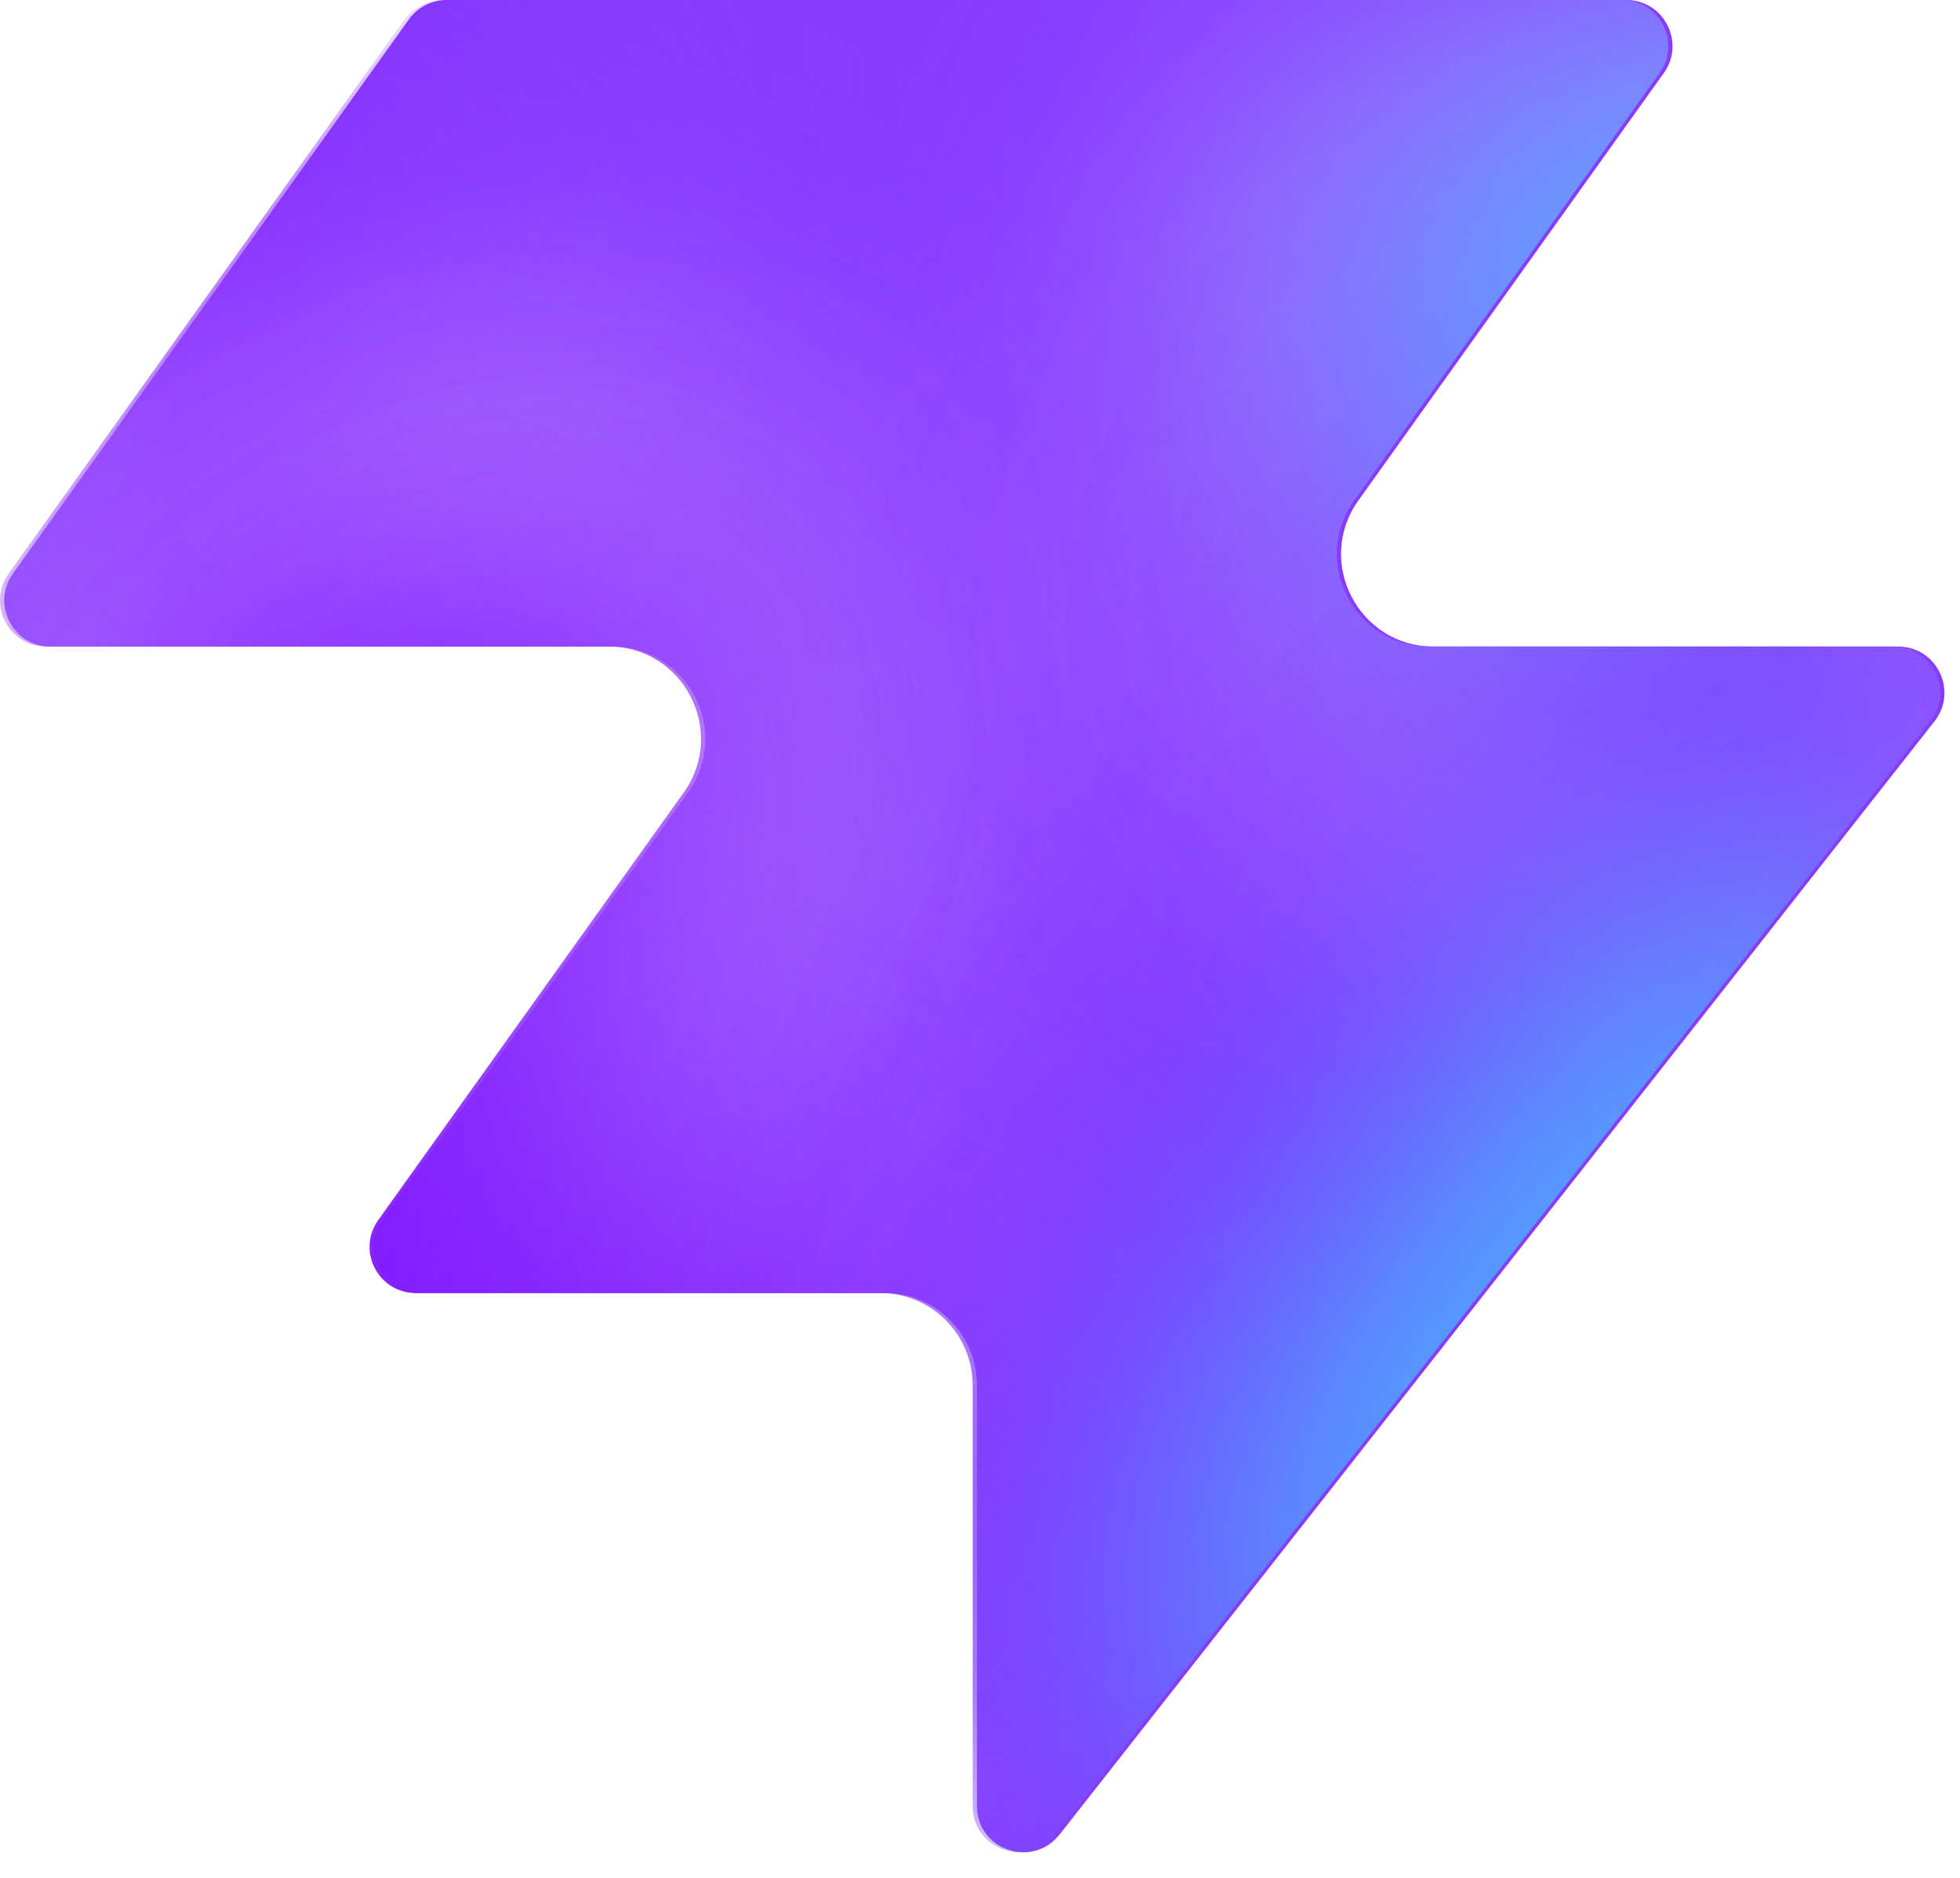
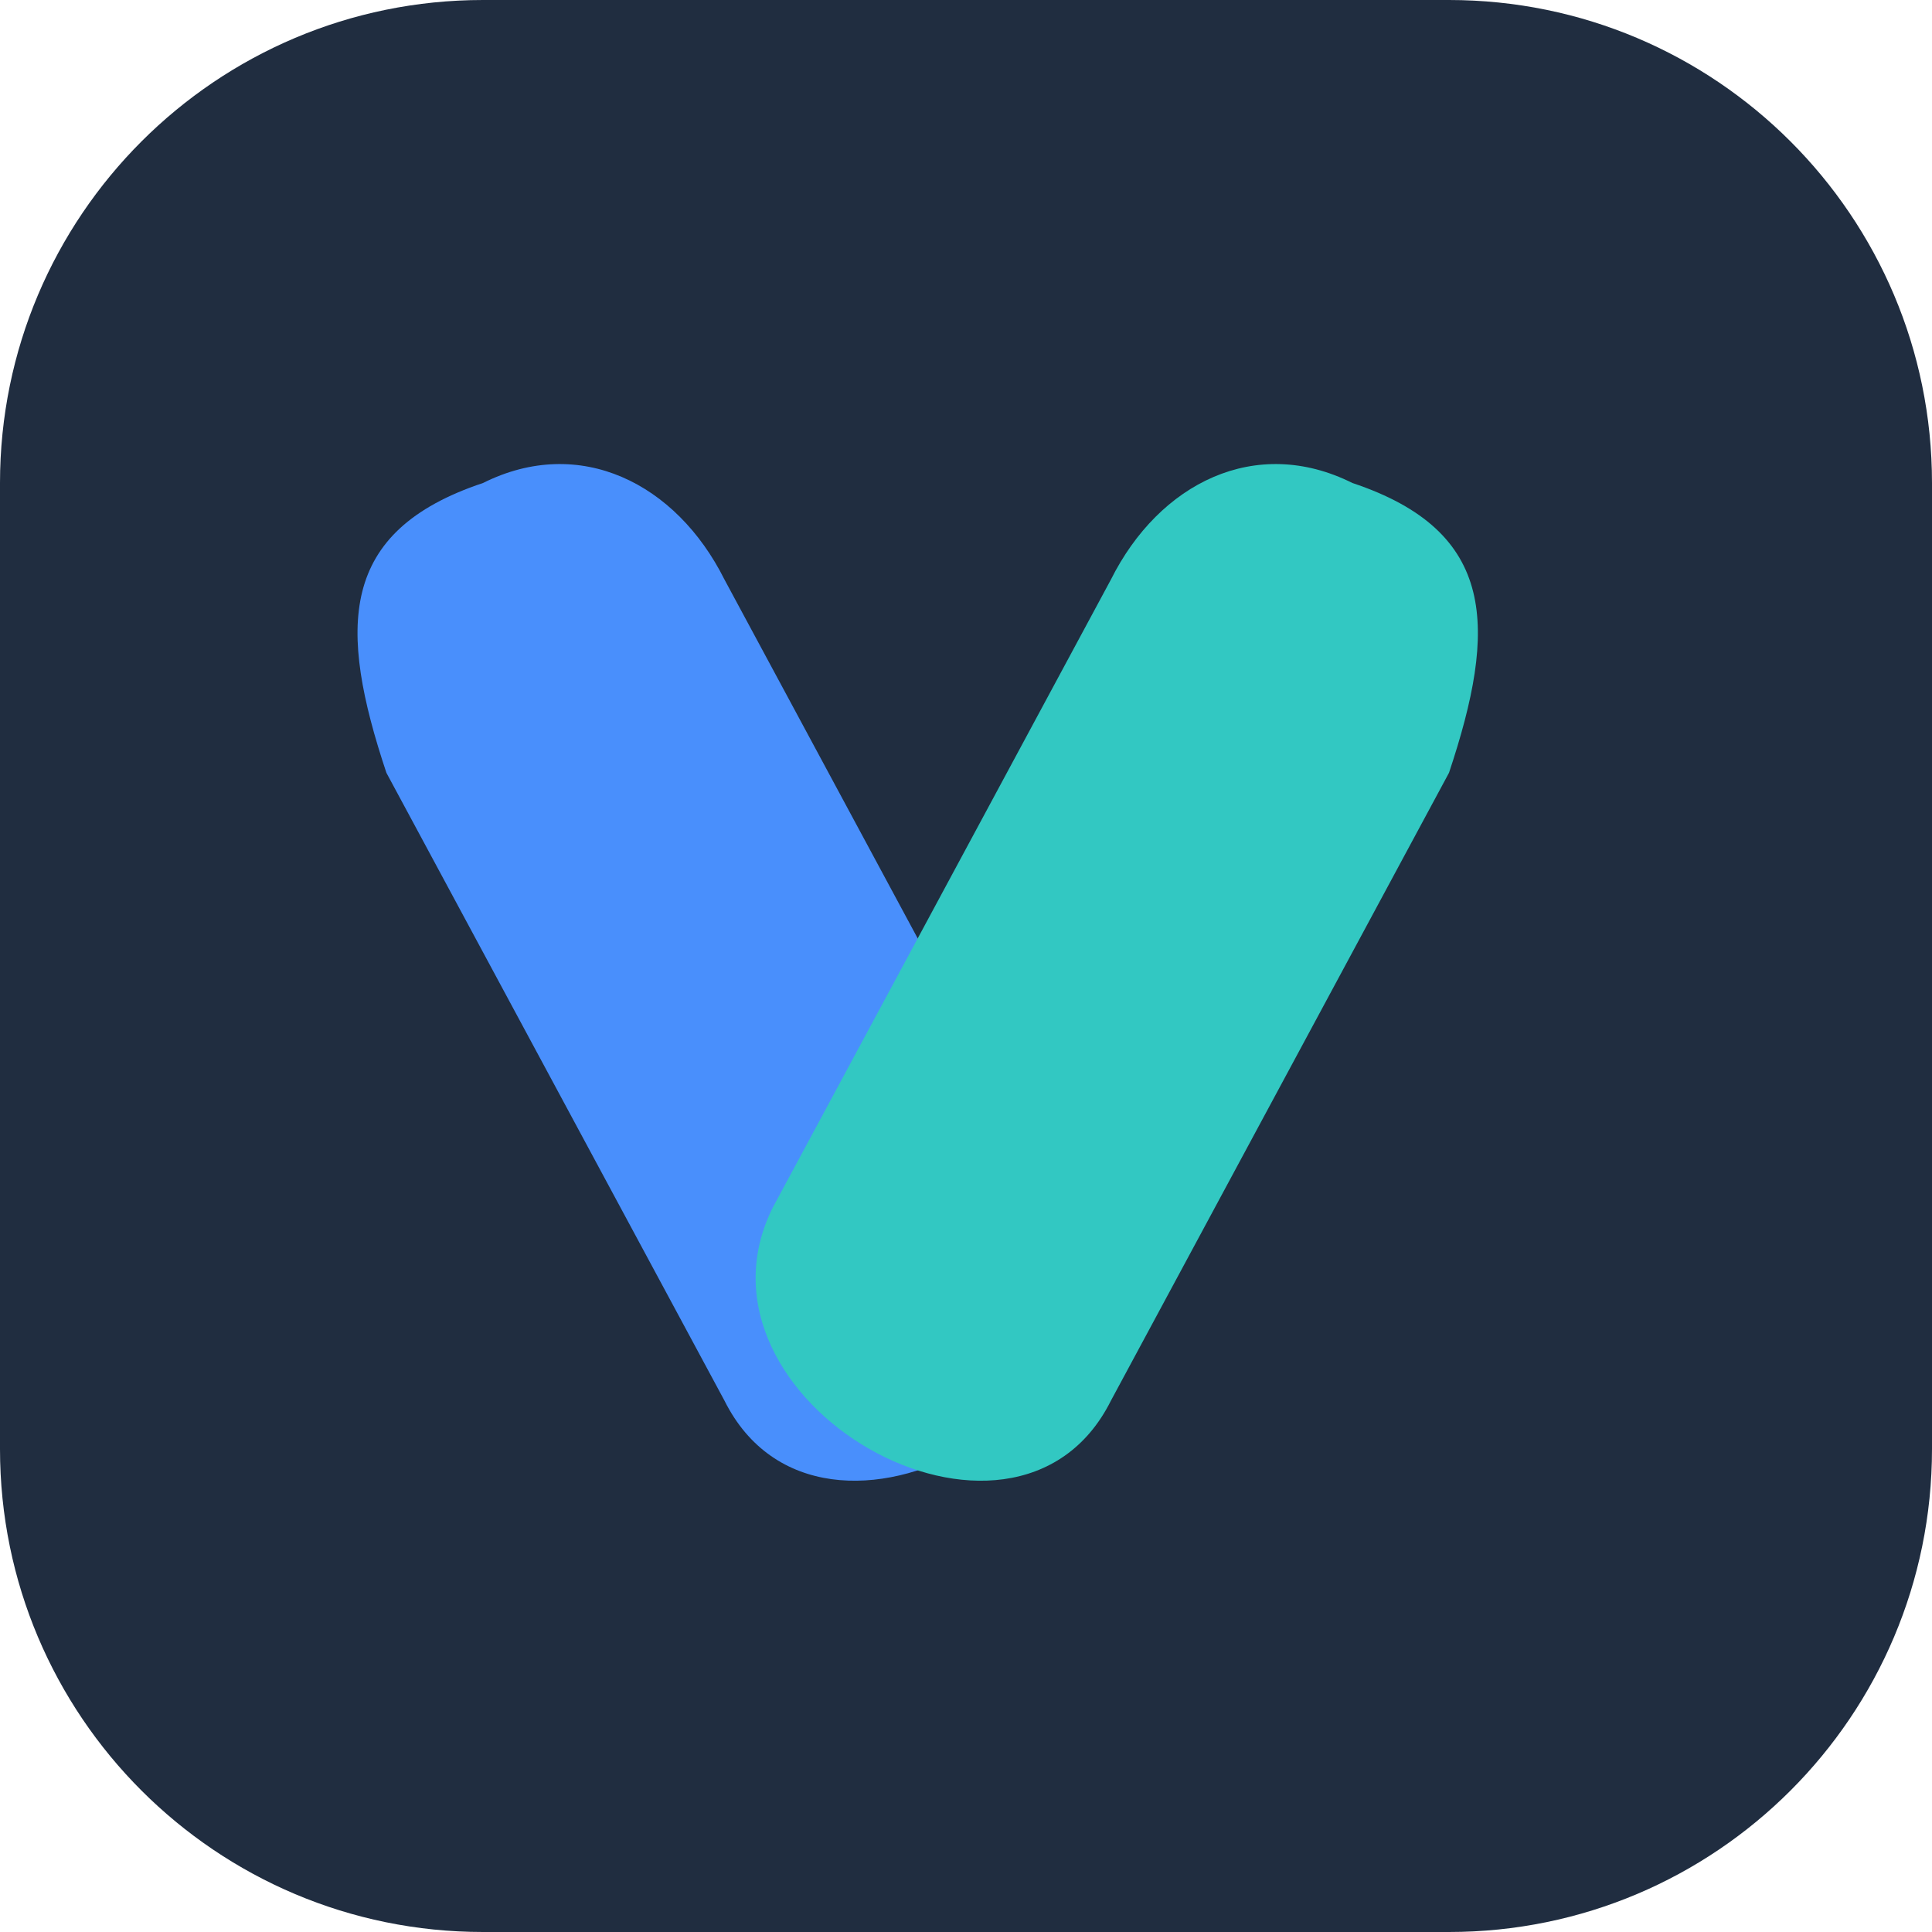
- <svg xmlns="http://www.w3.org/2000/svg" width="48" height="46" fill="none" viewBox="0 0 48 46">
-   <path fill="#863bff" d="M25.946 44.938c-.664.845-2.021.375-2.021-.698V33.937a2.26 2.26 0 0 0-2.262-2.262H10.287c-.92 0-1.456-1.04-.92-1.788l7.48-10.471c1.07-1.497 0-3.578-1.842-3.578H1.237c-.92 0-1.456-1.04-.92-1.788L10.013.474c.214-.297.556-.474.92-.474h28.894c.92 0 1.456 1.04.92 1.788l-7.48 10.471c-1.07 1.498 0 3.579 1.842 3.579h11.377c.943 0 1.473 1.088.89 1.83L25.947 44.94z" style="fill:#863bff;fill:color(display-p3 .525 .23 1);fill-opacity:1" />
-   <mask id="a" width="48" height="46" x="0" y="0" maskUnits="userSpaceOnUse" style="mask-type:alpha">
-     <path fill="#000" d="M25.842 44.938c-.664.844-2.021.375-2.021-.698V33.937a2.26 2.26 0 0 0-2.262-2.262H10.183c-.92 0-1.456-1.04-.92-1.788l7.48-10.471c1.07-1.498 0-3.579-1.842-3.579H1.133c-.92 0-1.456-1.04-.92-1.787L9.91.473c.214-.297.556-.474.92-.474h28.894c.92 0 1.456 1.04.92 1.788l-7.48 10.471c-1.07 1.498 0 3.578 1.842 3.578h11.377c.943 0 1.473 1.088.89 1.832L25.843 44.94z" style="fill:#000;fill-opacity:1" />
-   </mask>
-   <g mask="url(#a)">
-     <g filter="url(#b)">
-       <ellipse cx="5.508" cy="14.704" fill="#ede6ff" rx="5.508" ry="14.704" style="fill:#ede6ff;fill:color(display-p3 .927 .903 1);fill-opacity:1" transform="matrix(.00324 1 1 -.00324 -4.47 31.516)" />
-     </g>
-     <g filter="url(#c)">
-       <ellipse cx="10.399" cy="29.851" fill="#ede6ff" rx="10.399" ry="29.851" style="fill:#ede6ff;fill:color(display-p3 .927 .903 1);fill-opacity:1" transform="matrix(.00324 1 1 -.00324 -39.328 7.883)" />
-     </g>
-     <g filter="url(#d)">
-       <ellipse cx="5.508" cy="30.487" fill="#7e14ff" rx="5.508" ry="30.487" style="fill:#7e14ff;fill:color(display-p3 .492 .077 1);fill-opacity:1" transform="rotate(89.814 -25.913 -14.639)scale(1 -1)" />
-     </g>
-     <g filter="url(#e)">
-       <ellipse cx="5.508" cy="30.599" fill="#7e14ff" rx="5.508" ry="30.599" style="fill:#7e14ff;fill:color(display-p3 .492 .077 1);fill-opacity:1" transform="rotate(89.814 -32.644 -3.334)scale(1 -1)" />
-     </g>
-     <g filter="url(#f)">
-       <ellipse cx="5.508" cy="30.599" fill="#7e14ff" rx="5.508" ry="30.599" style="fill:#7e14ff;fill:color(display-p3 .492 .077 1);fill-opacity:1" transform="matrix(.00324 1 1 -.00324 -34.34 30.47)" />
-     </g>
-     <g filter="url(#g)">
-       <ellipse cx="14.072" cy="22.078" fill="#ede6ff" rx="14.072" ry="22.078" style="fill:#ede6ff;fill:color(display-p3 .927 .903 1);fill-opacity:1" transform="rotate(93.35 24.506 48.493)scale(-1 1)" />
-     </g>
-     <g filter="url(#h)">
-       <ellipse cx="3.47" cy="21.501" fill="#7e14ff" rx="3.47" ry="21.501" style="fill:#7e14ff;fill:color(display-p3 .492 .077 1);fill-opacity:1" transform="rotate(89.009 28.708 47.59)scale(-1 1)" />
-     </g>
-     <g filter="url(#i)">
-       <ellipse cx="3.47" cy="21.501" fill="#7e14ff" rx="3.47" ry="21.501" style="fill:#7e14ff;fill:color(display-p3 .492 .077 1);fill-opacity:1" transform="rotate(89.009 28.708 47.59)scale(-1 1)" />
-     </g>
-     <g filter="url(#j)">
-       <ellipse cx=".387" cy="8.972" fill="#7e14ff" rx="4.407" ry="29.108" style="fill:#7e14ff;fill:color(display-p3 .492 .077 1);fill-opacity:1" transform="rotate(39.51 .387 8.972)" />
-     </g>
-     <g filter="url(#k)">
-       <ellipse cx="47.523" cy="-6.092" fill="#7e14ff" rx="4.407" ry="29.108" style="fill:#7e14ff;fill:color(display-p3 .492 .077 1);fill-opacity:1" transform="rotate(37.892 47.523 -6.092)" />
-     </g>
-     <g filter="url(#l)">
-       <ellipse cx="41.412" cy="6.333" fill="#47bfff" rx="5.971" ry="9.665" style="fill:#47bfff;fill:color(display-p3 .28 .748 1);fill-opacity:1" transform="rotate(37.892 41.412 6.333)" />
-     </g>
-     <g filter="url(#m)">
-       <ellipse cx="-1.879" cy="38.332" fill="#7e14ff" rx="4.407" ry="29.108" style="fill:#7e14ff;fill:color(display-p3 .492 .077 1);fill-opacity:1" transform="rotate(37.892 -1.88 38.332)" />
-     </g>
-     <g filter="url(#n)">
-       <ellipse cx="-1.879" cy="38.332" fill="#7e14ff" rx="4.407" ry="29.108" style="fill:#7e14ff;fill:color(display-p3 .492 .077 1);fill-opacity:1" transform="rotate(37.892 -1.88 38.332)" />
-     </g>
-     <g filter="url(#o)">
-       <ellipse cx="35.651" cy="29.907" fill="#7e14ff" rx="4.407" ry="29.108" style="fill:#7e14ff;fill:color(display-p3 .492 .077 1);fill-opacity:1" transform="rotate(37.892 35.651 29.907)" />
-     </g>
-     <g filter="url(#p)">
-       <ellipse cx="38.418" cy="32.4" fill="#47bfff" rx="5.971" ry="15.297" style="fill:#47bfff;fill:color(display-p3 .28 .748 1);fill-opacity:1" transform="rotate(37.892 38.418 32.4)" />
-     </g>
-   </g>
-   <defs>
-     <filter id="b" width="60.045" height="41.654" x="-19.77" y="16.149" color-interpolation-filters="sRGB" filterUnits="userSpaceOnUse">
-       <feFlood flood-opacity="0" result="BackgroundImageFix" />
-       <feBlend in="SourceGraphic" in2="BackgroundImageFix" result="shape" />
-       <feGaussianBlur result="effect1_foregroundBlur_2002_17158" stdDeviation="7.659" />
-     </filter>
-     <filter id="c" width="90.34" height="51.437" x="-54.613" y="-7.533" color-interpolation-filters="sRGB" filterUnits="userSpaceOnUse">
-       <feFlood flood-opacity="0" result="BackgroundImageFix" />
-       <feBlend in="SourceGraphic" in2="BackgroundImageFix" result="shape" />
-       <feGaussianBlur result="effect1_foregroundBlur_2002_17158" stdDeviation="7.659" />
-     </filter>
-     <filter id="d" width="79.355" height="29.4" x="-49.64" y="2.03" color-interpolation-filters="sRGB" filterUnits="userSpaceOnUse">
-       <feFlood flood-opacity="0" result="BackgroundImageFix" />
-       <feBlend in="SourceGraphic" in2="BackgroundImageFix" result="shape" />
-       <feGaussianBlur result="effect1_foregroundBlur_2002_17158" stdDeviation="4.596" />
-     </filter>
-     <filter id="e" width="79.579" height="29.4" x="-45.045" y="20.029" color-interpolation-filters="sRGB" filterUnits="userSpaceOnUse">
-       <feFlood flood-opacity="0" result="BackgroundImageFix" />
-       <feBlend in="SourceGraphic" in2="BackgroundImageFix" result="shape" />
-       <feGaussianBlur result="effect1_foregroundBlur_2002_17158" stdDeviation="4.596" />
-     </filter>
-     <filter id="f" width="79.579" height="29.4" x="-43.513" y="21.178" color-interpolation-filters="sRGB" filterUnits="userSpaceOnUse">
-       <feFlood flood-opacity="0" result="BackgroundImageFix" />
-       <feBlend in="SourceGraphic" in2="BackgroundImageFix" result="shape" />
-       <feGaussianBlur result="effect1_foregroundBlur_2002_17158" stdDeviation="4.596" />
-     </filter>
-     <filter id="g" width="74.749" height="58.852" x="15.756" y="-17.901" color-interpolation-filters="sRGB" filterUnits="userSpaceOnUse">
-       <feFlood flood-opacity="0" result="BackgroundImageFix" />
-       <feBlend in="SourceGraphic" in2="BackgroundImageFix" result="shape" />
-       <feGaussianBlur result="effect1_foregroundBlur_2002_17158" stdDeviation="7.659" />
-     </filter>
-     <filter id="h" width="61.377" height="25.362" x="23.548" y="2.284" color-interpolation-filters="sRGB" filterUnits="userSpaceOnUse">
-       <feFlood flood-opacity="0" result="BackgroundImageFix" />
-       <feBlend in="SourceGraphic" in2="BackgroundImageFix" result="shape" />
-       <feGaussianBlur result="effect1_foregroundBlur_2002_17158" stdDeviation="4.596" />
-     </filter>
-     <filter id="i" width="61.377" height="25.362" x="23.548" y="2.284" color-interpolation-filters="sRGB" filterUnits="userSpaceOnUse">
-       <feFlood flood-opacity="0" result="BackgroundImageFix" />
-       <feBlend in="SourceGraphic" in2="BackgroundImageFix" result="shape" />
-       <feGaussianBlur result="effect1_foregroundBlur_2002_17158" stdDeviation="4.596" />
-     </filter>
-     <filter id="j" width="56.045" height="63.649" x="-27.636" y="-22.853" color-interpolation-filters="sRGB" filterUnits="userSpaceOnUse">
-       <feFlood flood-opacity="0" result="BackgroundImageFix" />
-       <feBlend in="SourceGraphic" in2="BackgroundImageFix" result="shape" />
-       <feGaussianBlur result="effect1_foregroundBlur_2002_17158" stdDeviation="4.596" />
-     </filter>
-     <filter id="k" width="54.814" height="64.646" x="20.116" y="-38.415" color-interpolation-filters="sRGB" filterUnits="userSpaceOnUse">
-       <feFlood flood-opacity="0" result="BackgroundImageFix" />
-       <feBlend in="SourceGraphic" in2="BackgroundImageFix" result="shape" />
-       <feGaussianBlur result="effect1_foregroundBlur_2002_17158" stdDeviation="4.596" />
-     </filter>
-     <filter id="l" width="33.541" height="35.313" x="24.641" y="-11.323" color-interpolation-filters="sRGB" filterUnits="userSpaceOnUse">
-       <feFlood flood-opacity="0" result="BackgroundImageFix" />
-       <feBlend in="SourceGraphic" in2="BackgroundImageFix" result="shape" />
-       <feGaussianBlur result="effect1_foregroundBlur_2002_17158" stdDeviation="4.596" />
-     </filter>
-     <filter id="m" width="54.814" height="64.646" x="-29.286" y="6.009" color-interpolation-filters="sRGB" filterUnits="userSpaceOnUse">
-       <feFlood flood-opacity="0" result="BackgroundImageFix" />
-       <feBlend in="SourceGraphic" in2="BackgroundImageFix" result="shape" />
-       <feGaussianBlur result="effect1_foregroundBlur_2002_17158" stdDeviation="4.596" />
-     </filter>
-     <filter id="n" width="54.814" height="64.646" x="-29.286" y="6.009" color-interpolation-filters="sRGB" filterUnits="userSpaceOnUse">
-       <feFlood flood-opacity="0" result="BackgroundImageFix" />
-       <feBlend in="SourceGraphic" in2="BackgroundImageFix" result="shape" />
-       <feGaussianBlur result="effect1_foregroundBlur_2002_17158" stdDeviation="4.596" />
-     </filter>
-     <filter id="o" width="54.814" height="64.646" x="8.244" y="-2.416" color-interpolation-filters="sRGB" filterUnits="userSpaceOnUse">
-       <feFlood flood-opacity="0" result="BackgroundImageFix" />
-       <feBlend in="SourceGraphic" in2="BackgroundImageFix" result="shape" />
-       <feGaussianBlur result="effect1_foregroundBlur_2002_17158" stdDeviation="4.596" />
-     </filter>
-     <filter id="p" width="39.409" height="43.623" x="18.713" y="10.588" color-interpolation-filters="sRGB" filterUnits="userSpaceOnUse">
-       <feFlood flood-opacity="0" result="BackgroundImageFix" />
-       <feBlend in="SourceGraphic" in2="BackgroundImageFix" result="shape" />
-       <feGaussianBlur result="effect1_foregroundBlur_2002_17158" stdDeviation="4.596" />
-     </filter>
-   </defs>
+ <svg xmlns="http://www.w3.org/2000/svg" viewBox="0 0 40 40">
+   <rect width="40" height="40" rx="10" fill="#202d40" />
+   <path d="M10 10c2-1 4 0 5 2l7 13c2 4-5 8-7 4L8 16c-1-3-1-5 2-6" fill="#498ffc" />
+   <path d="M28 10c3 1 3 3 2 6l-7 13c-2 4-9 0-7-4l7-13c1-2 3-3 5-2" fill="#32c8c2" />
</svg>
